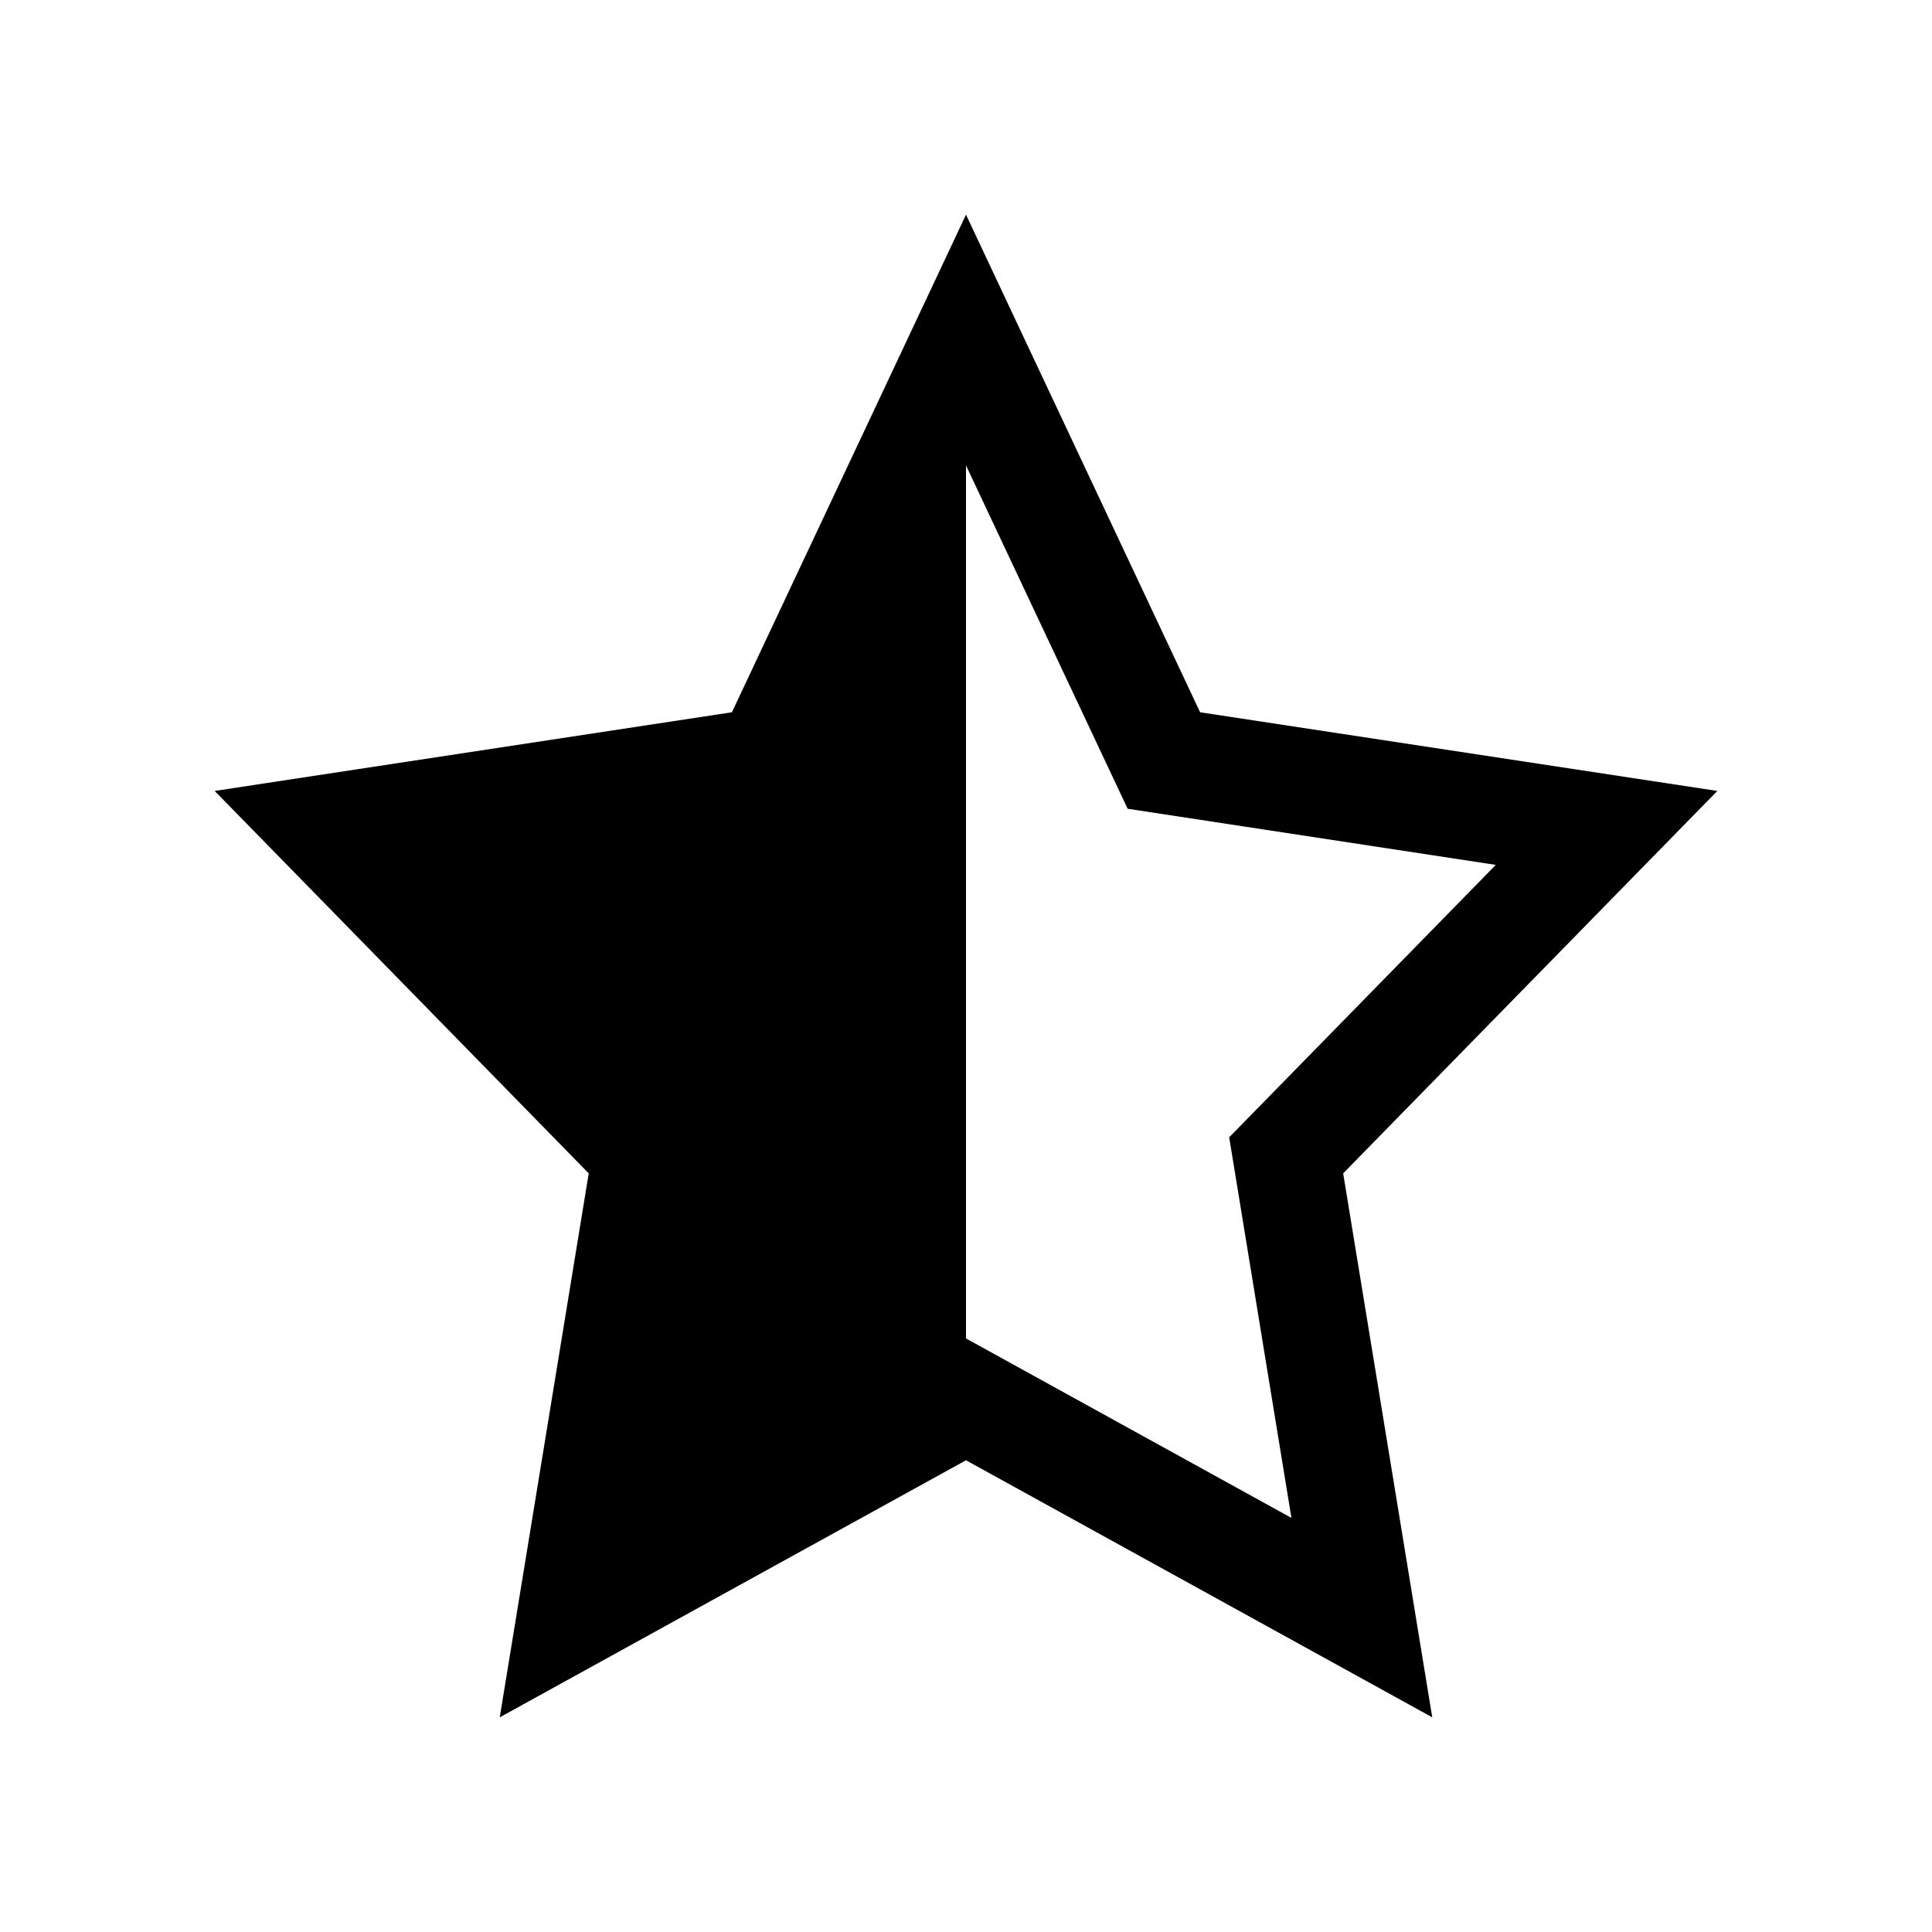
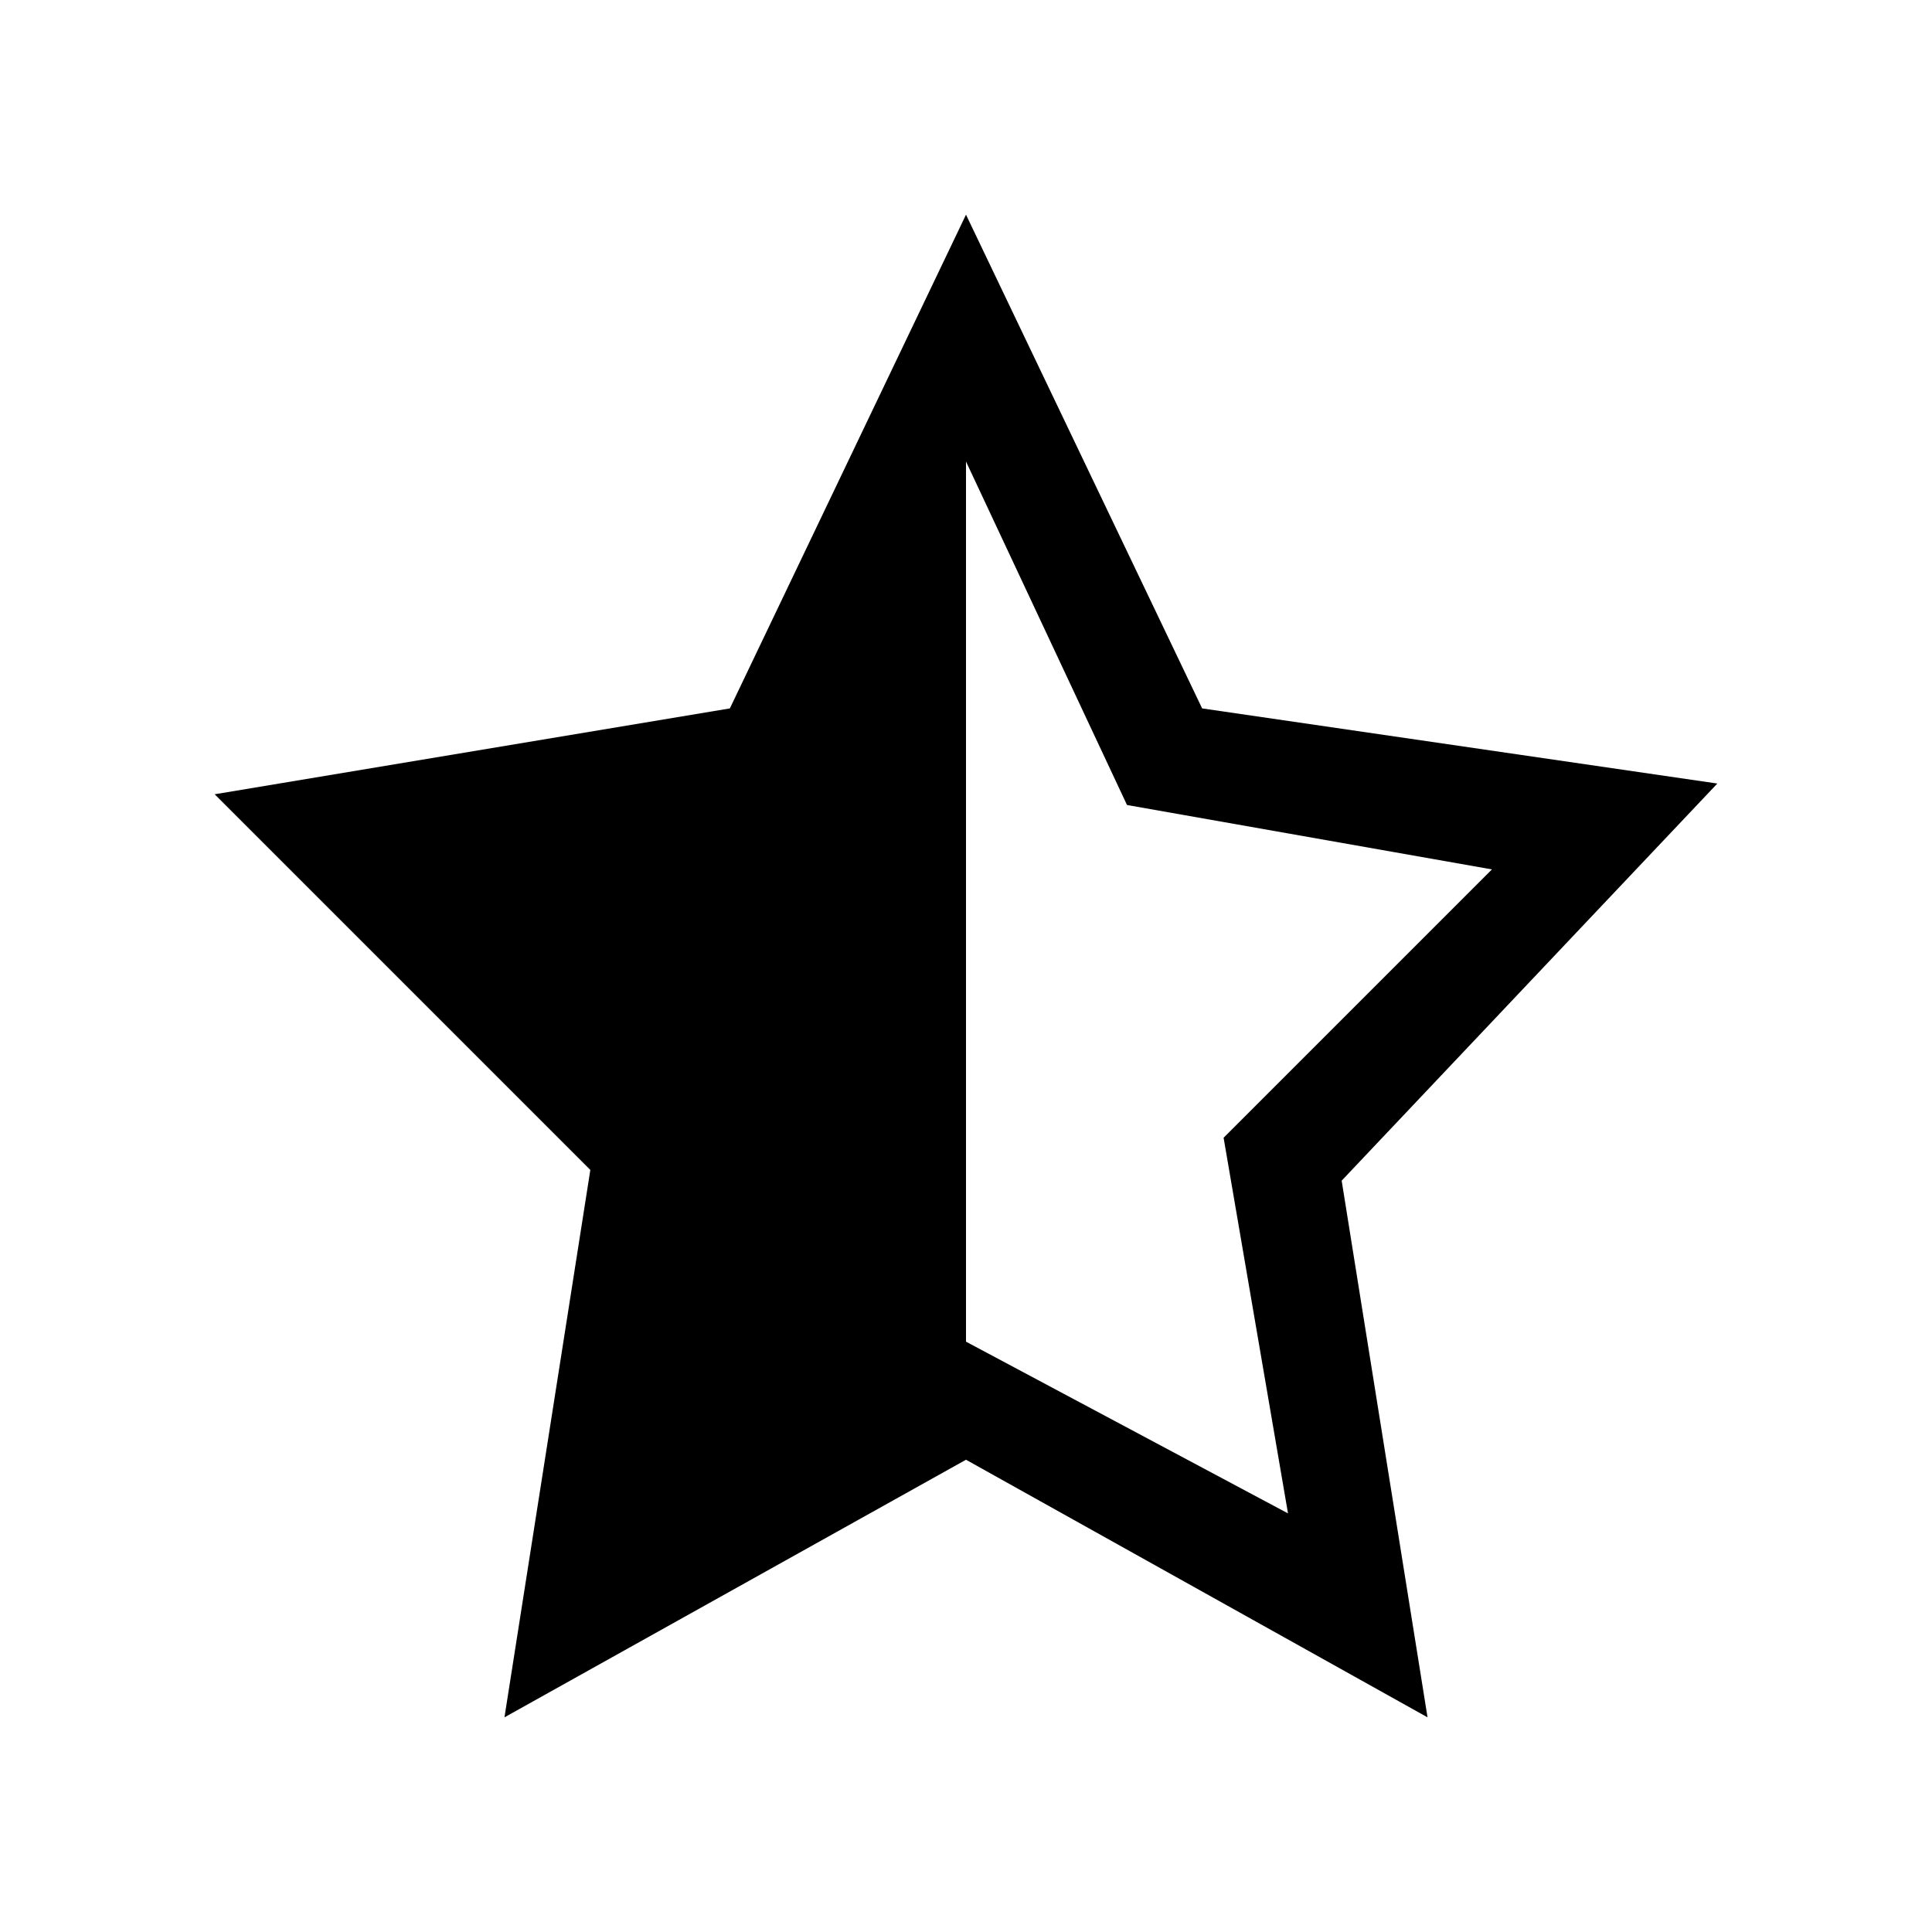
<svg xmlns="http://www.w3.org/2000/svg" fill="none" viewBox="0 0 18 18">
-   <path fill="currentColor" fill-rule="evenodd" d="M11.181 6.636 9 2 6.819 6.636 2 7.369l3.485 3.563L4.656 16 9 13.605 13.344 16l-.83-5.068L16 7.369l-4.819-.733zM9 12.47l3.032 1.672-.58-3.546 2.484-2.538-3.43-.523L9 4.336v8.135z" clip-rule="evenodd" />
+   <path fill="currentColor" d="M11.2 6.6 9 2 6.8 6.6 2 7.4l3.5 3.5-.8 5.1L9 13.6l4.3 2.4-.8-5L16 7.3ZM9 12.5V4.3l1.5 3.2 3.4.6-2.5 2.5.6 3.5-3-1.6Z" clip-rule="evenodd" />
</svg>
